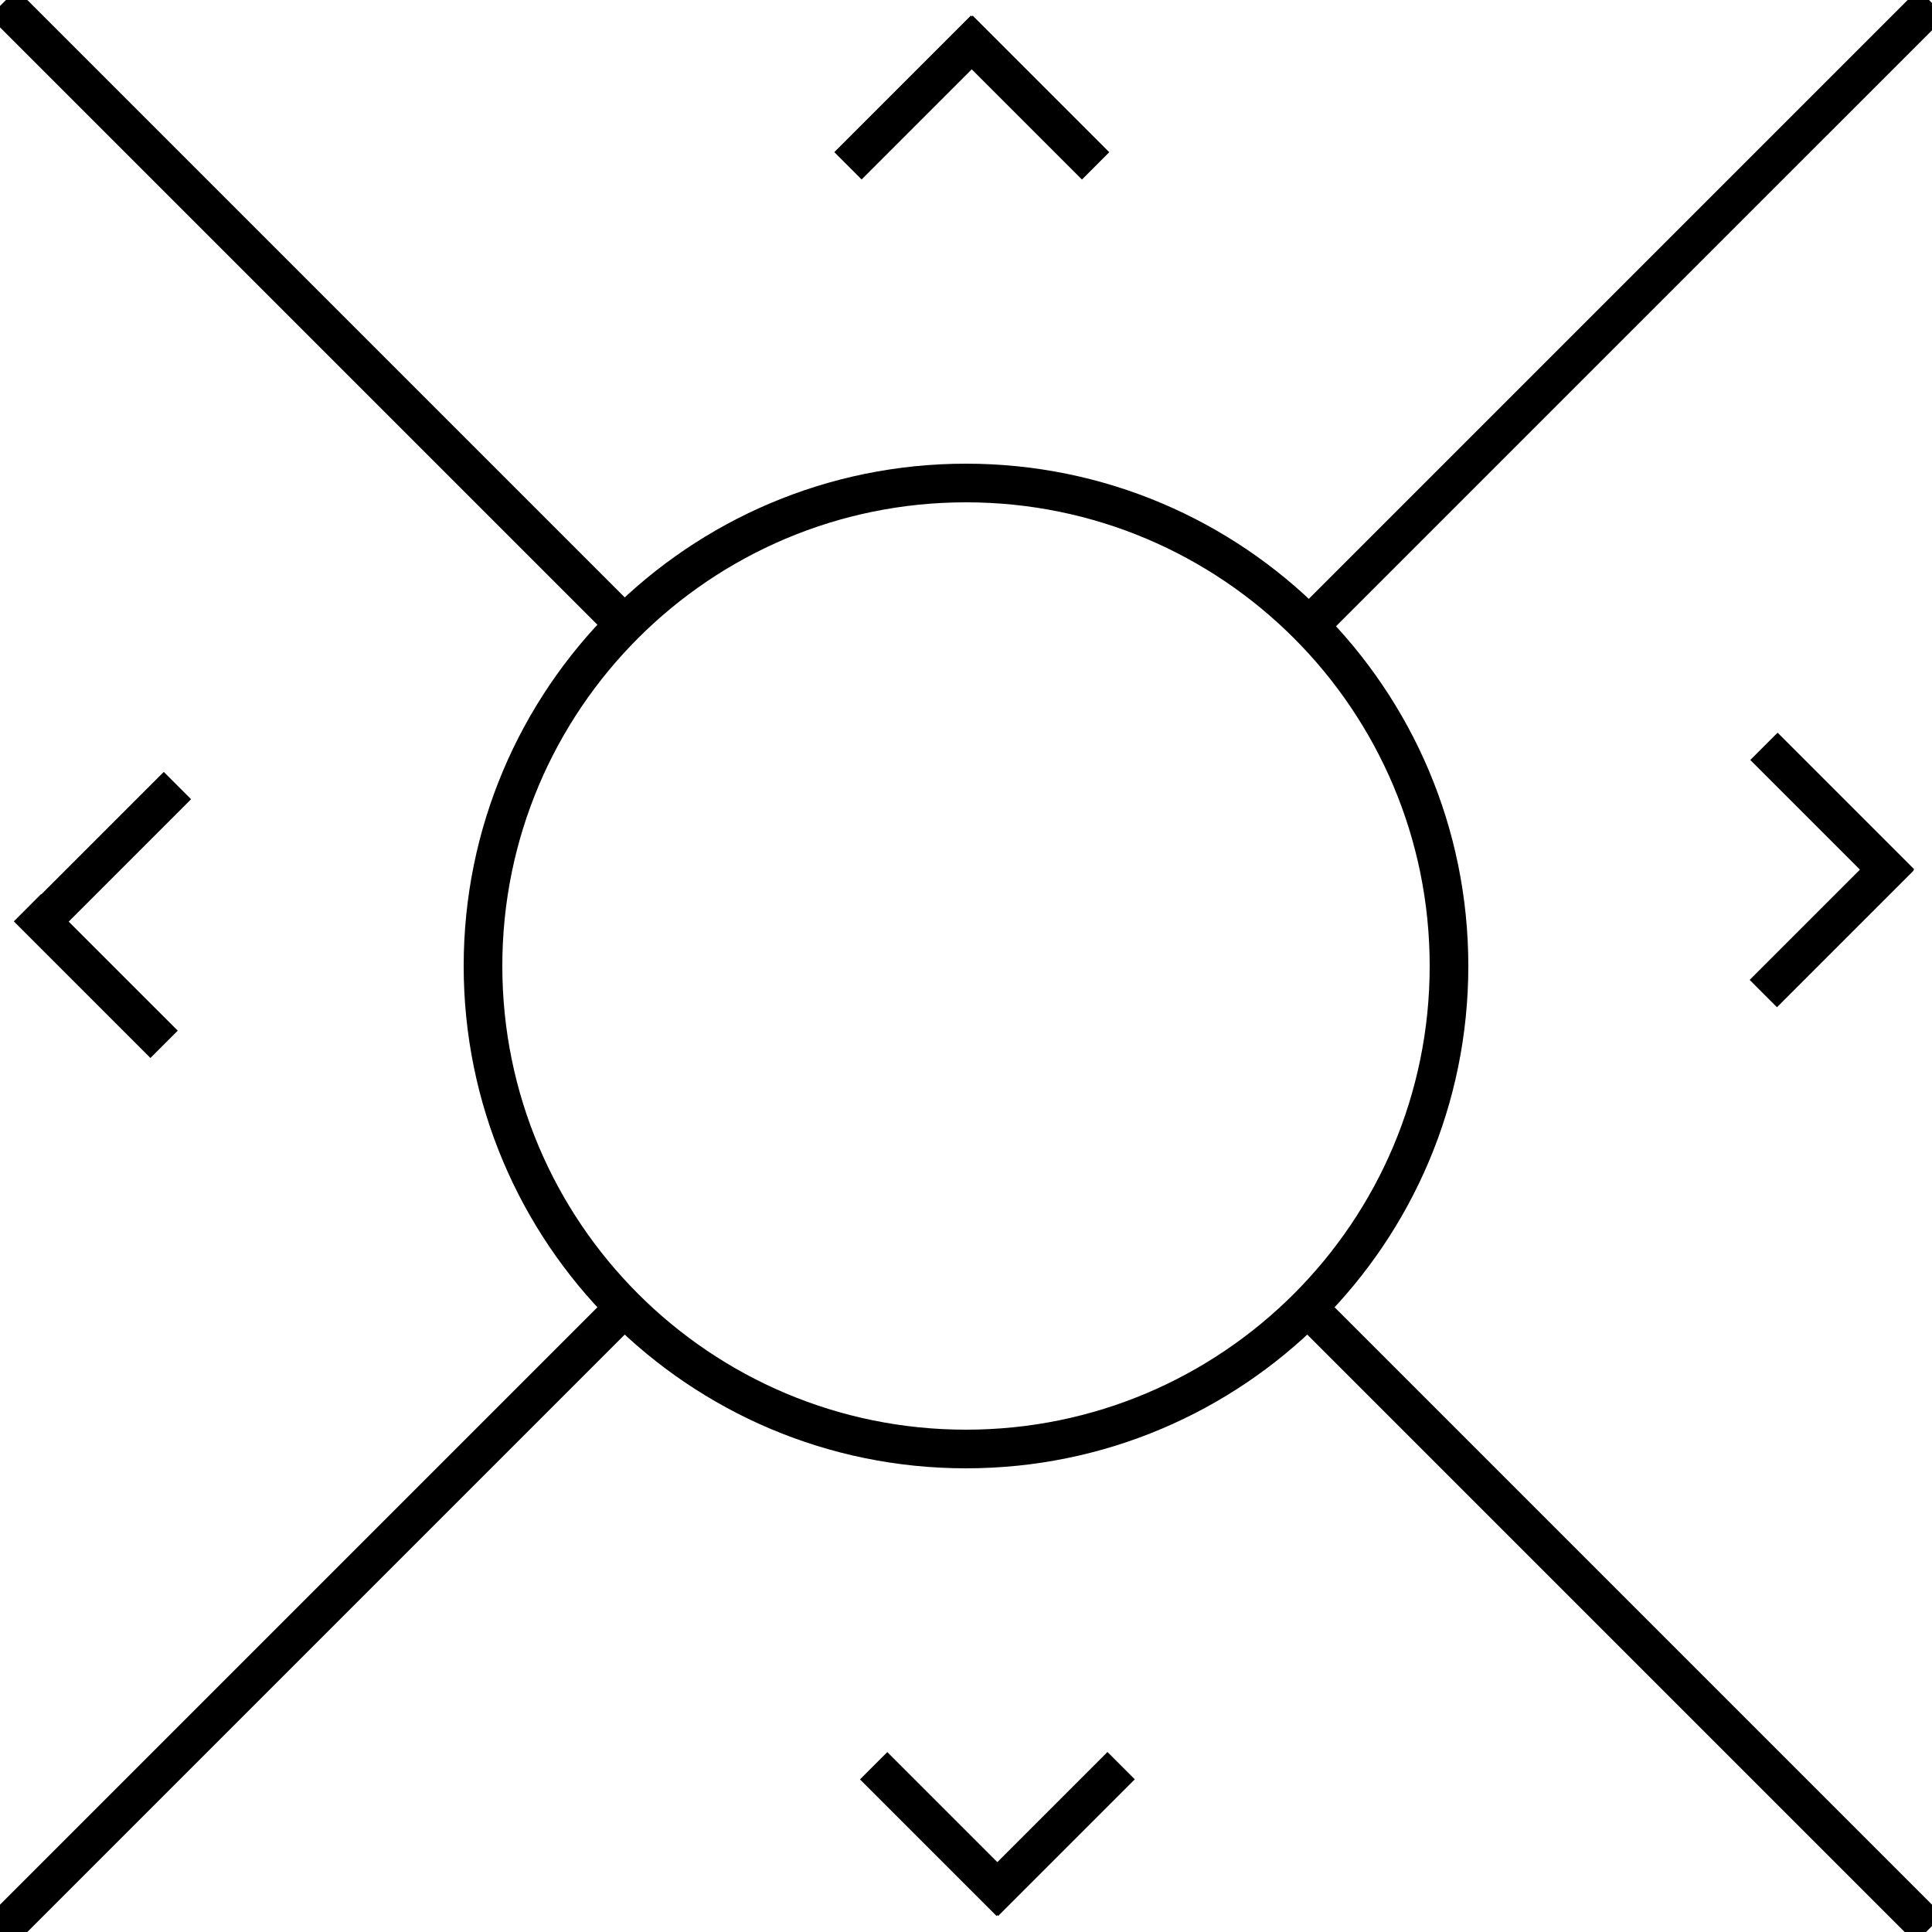
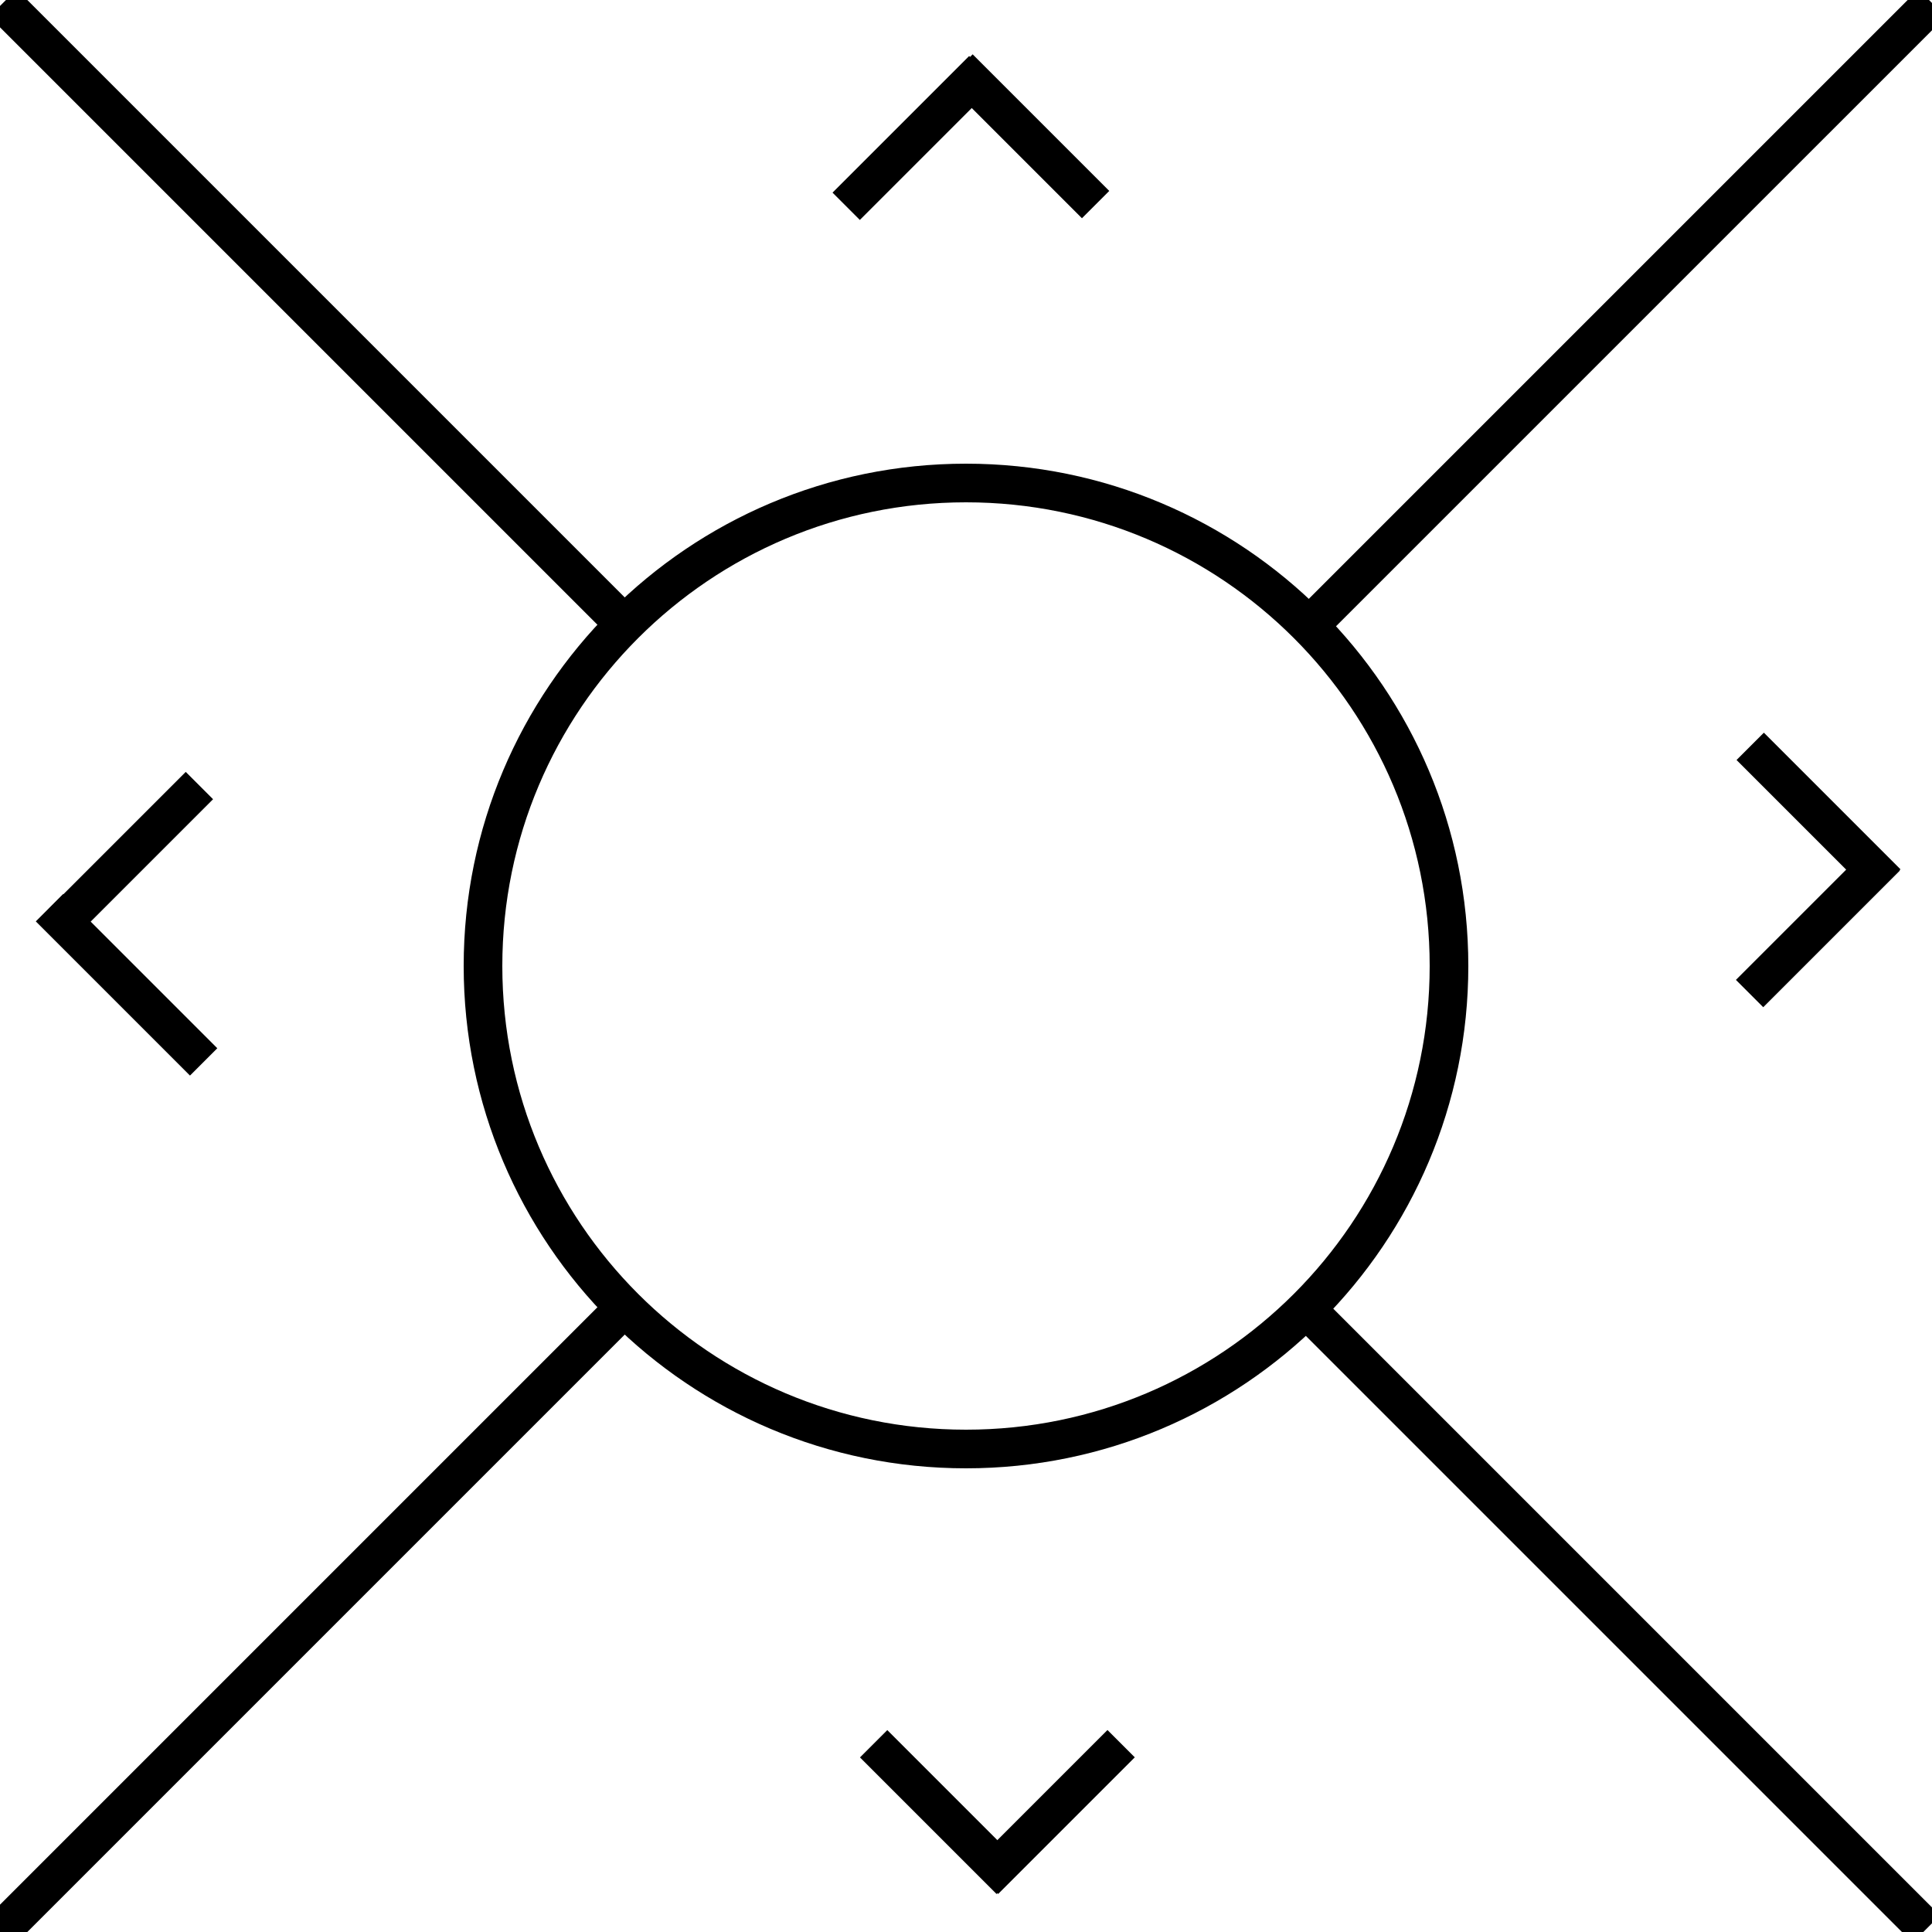
<svg xmlns="http://www.w3.org/2000/svg" width="100" height="100">
  <g>
-     <path fill="none" stroke-linejoin="undefined" stroke-linecap="undefined" opacity="undefined" d="m0.154,0.154l32,32" id="svg_4" stroke="#000" stroke-width="2" />
-     <line fill="none" y1="32.615" x2="100" y2="0.154" id="svg_5" stroke-linejoin="undefined" stroke-linecap="undefined" stroke="#000" x1="67.538" stroke-width="2" />
-     <ellipse fill="none" stroke="#000" cx="50" cy="50" id="svg_6" rx="25" ry="25" stroke-width="2" />
-     <path fill="none" stroke-linejoin="undefined" stroke-linecap="undefined" opacity="undefined" d="m67.846,67.846l32,32" id="svg_11" stroke="#000" stroke-width="2" />
-     <line fill="none" y1="100" x2="32.462" y2="67.538" id="svg_12" stroke-linejoin="undefined" stroke-linecap="undefined" stroke="#000" stroke-width="2" />
-     <path transform="rotate(-45 53.1726 5.05045)" id="svg_1" d="m53.173,0.05l0,10" opacity="undefined" stroke-linecap="undefined" stroke-linejoin="undefined" stroke-width="2" stroke="#000" fill="none" />
-     <line transform="rotate(45 47.4258 5.04625)" stroke="#000" stroke-width="2" stroke-linecap="undefined" stroke-linejoin="undefined" id="svg_15" y2="10.046" x2="47.426" y1="0.046" x1="47.426" fill="none" />
-     <path transform="rotate(-45 94.8371 42.1658)" id="svg_16" d="m94.837,37.166l0,10" opacity="undefined" stroke-linecap="undefined" stroke-linejoin="undefined" stroke-width="2" stroke="#000" fill="none" />
-     <line transform="rotate(45 94.8046 47.8909)" stroke="#000" stroke-width="2" stroke-linecap="undefined" stroke-linejoin="undefined" id="svg_17" y2="52.891" x2="94.805" y1="42.891" x1="94.805" fill="none" />
-     <path transform="rotate(-45 4.95758 50.5192)" id="svg_18" d="m4.958,45.519l0,10" opacity="undefined" stroke-linecap="undefined" stroke-linejoin="undefined" stroke-width="2" stroke="#000" fill="none" />
-     <line transform="rotate(45 5.64797 44.1961)" stroke="#000" stroke-width="2" stroke-linecap="undefined" stroke-linejoin="undefined" id="svg_19" y2="49.196" x2="5.648" y1="39.196" x1="5.648" fill="none" />
-     <path transform="rotate(-45 48.7549 94.93)" id="svg_20" d="m48.755,89.93l0,10" opacity="undefined" stroke-linecap="undefined" stroke-linejoin="undefined" stroke-width="2" stroke="#000" fill="none" />
-     <line transform="rotate(45 54.4941 94.9258)" stroke="#000" stroke-width="2" stroke-linecap="undefined" stroke-linejoin="undefined" id="svg_21" y2="99.926" x2="54.494" y1="89.926" x1="54.494" fill="none" />
+     <path stroke-width="2" stroke="#000" id="svg_4" d="m0.154,0.154l32,32" opacity="undefined" stroke-linecap="undefined" stroke-linejoin="undefined" fill="none" />
+     <line stroke-width="2" x1="67.538" stroke="#000" stroke-linecap="undefined" stroke-linejoin="undefined" id="svg_5" y2="0.154" x2="100" y1="32.615" fill="none" />
+     <ellipse stroke-width="2" ry="25" rx="25" id="svg_6" cy="50" cx="50" stroke="#000" fill="none" />
+     <path stroke-width="2" stroke="#000" id="svg_11" d="m67.704,67.846l32,32" opacity="undefined" stroke-linecap="undefined" stroke-linejoin="undefined" fill="none" />
+     <line stroke-width="2" stroke="#000" stroke-linecap="undefined" stroke-linejoin="undefined" id="svg_12" y2="67.538" x2="32.462" y1="100" fill="none" />
+     <path transform="rotate(-45 53.1726 7.0541)" fill="none" stroke="#000" stroke-width="2" stroke-linejoin="undefined" stroke-linecap="undefined" opacity="undefined" d="m53.173,2.054l0,10" id="svg_1" />
+     <line transform="rotate(45 47.4258 7.0499)" fill="none" x1="47.426" y1="2.18" x2="47.426" y2="12.18" id="svg_15" stroke-linejoin="undefined" stroke-linecap="undefined" stroke-width="2" stroke="#000" />
+     <path transform="rotate(-45 94.1258 42.1658)" fill="none" stroke="#000" stroke-width="2" stroke-linejoin="undefined" stroke-linecap="undefined" opacity="undefined" d="m94.126,37.166l0,10" id="svg_16" />
+     <line transform="rotate(45 94.0934 47.8909)" fill="none" x1="94.093" y1="42.891" x2="94.093" y2="52.891" id="svg_17" stroke-linejoin="undefined" stroke-linecap="undefined" stroke-width="2" stroke="#000" />
+     <path transform="rotate(-45 6.55009 50.9737)" stroke="#000" fill="none" stroke-width="2" stroke-linejoin="undefined" stroke-linecap="undefined" opacity="undefined" d="m6.55,45.331l0,11.286" id="svg_18" />
+     <line transform="rotate(45 6.78595 44.1961)" fill="none" x1="6.786" y1="39.196" x2="6.786" y2="49.196" id="svg_19" stroke-linejoin="undefined" stroke-linecap="undefined" stroke-width="2" stroke="#000" />
+     <path transform="rotate(-45 48.7549 93.792)" fill="none" stroke="#000" stroke-width="2" stroke-linejoin="undefined" stroke-linecap="undefined" opacity="undefined" d="m48.755,88.792l0,10" id="svg_20" />
+     <line transform="rotate(45 54.4941 93.7878)" fill="none" x1="54.494" y1="88.788" x2="54.494" y2="98.788" id="svg_21" stroke-linejoin="undefined" stroke-linecap="undefined" stroke-width="2" stroke="#000" />
  </g>
</svg>
